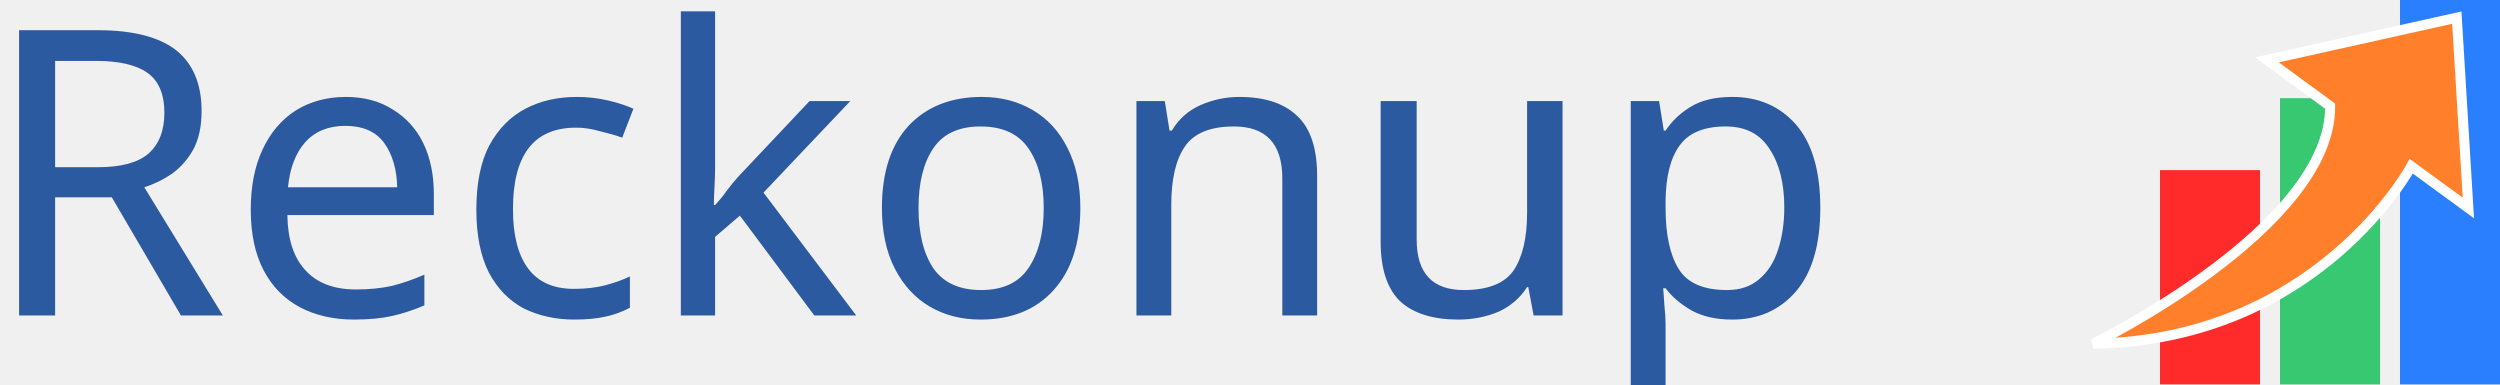
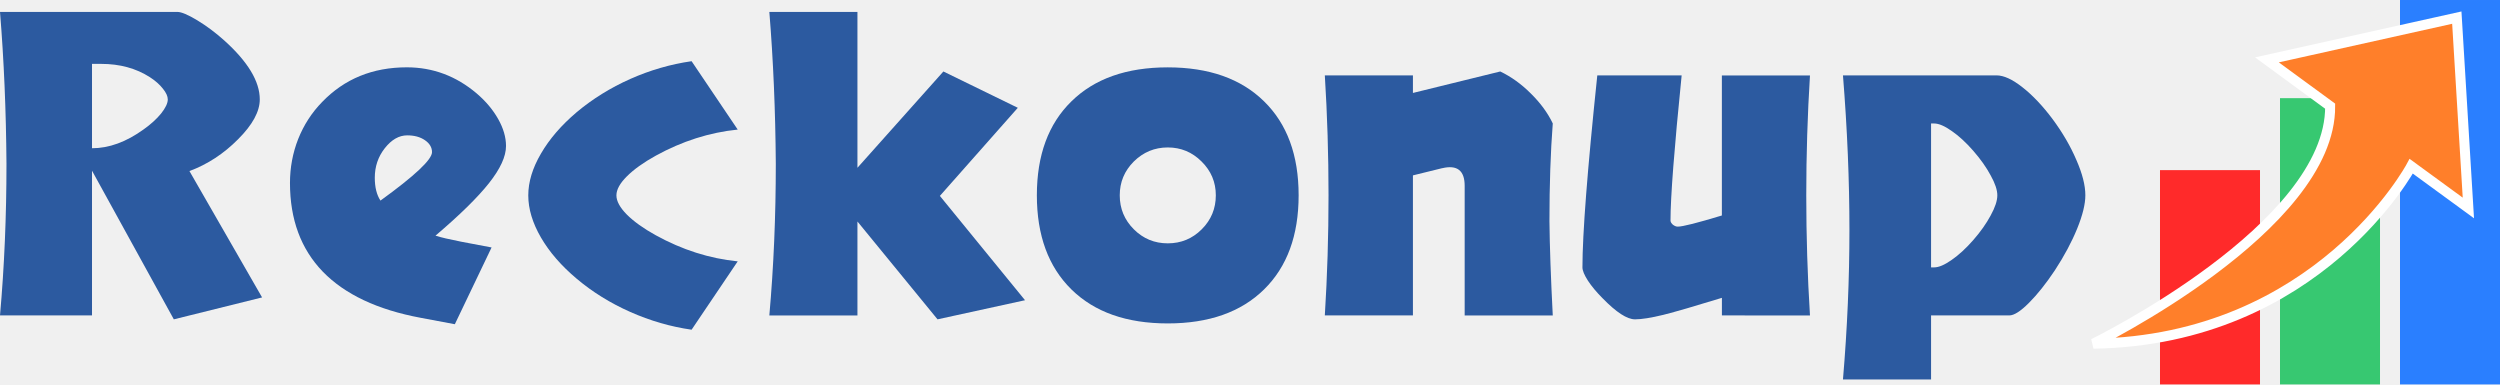
- <svg xmlns="http://www.w3.org/2000/svg" id="svg8" version="1.1" viewBox="0 0 66.145 10.171" height="10.171mm" width="66.145mm">
+ <svg xmlns="http://www.w3.org/2000/svg" width="66.145mm" height="10.171mm" viewBox="0 0 66.145 10.171" version="1.1" id="svg8">
  <defs id="defs2" />
-   <g transform="translate(-65.3148,-70.33776)" id="layer1">
-     <rect style="fill:#ff2a2a;stroke-width:0.265" y="74.839" x="122.464" height="5.67" width="2.646" id="rect14" />
-     <rect id="rect14-4" width="2.646" height="7.574" x="125.639" y="72.935" style="fill:#37c871;stroke-width:0.306" />
-     <rect style="fill:#2a7fff;stroke-width:0.354" y="70.338" x="128.814" height="10.171" width="2.646" id="rect14-4-4" />
-     <path id="path871" d="m 120.702,79.431 c 0,0 6.289,-3.072 6.264,-6.284 l -1.672,-1.225 5.023,-1.118 0.306,5.036 -1.512,-1.104 c 0,0 -2.456,4.6 -8.409,4.695 z" style="fill:#ff7f2a;fill-opacity:1;stroke:#ffffff;stroke-width:0.265;stroke-linecap:round;stroke-linejoin:miter;stroke-miterlimit:4;stroke-dasharray:none;stroke-opacity:1" />
-     <text id="text12" y="78.683" x="64.788" style="font-style:normal;font-weight:normal;font-size:10.583px;line-height:1.25;font-family:sans-serif;fill:#2c5aa0;fill-opacity:1;stroke:none;stroke-width:0.265" xml:space="preserve">
-       <tspan style="font-style:normal;font-variant:normal;font-weight:normal;font-stretch:normal;font-family:Istanbul;-inkscape-font-specification:Istanbul;fill:#2c5aa0;stroke-width:0.265" y="78.683" x="64.788" id="tspan10">Reckonup</tspan>
-     </text>
+   <g id="layer1" transform="translate(-65.3148,-70.33776)">
+     <rect id="rect14" width="2.646" height="5.67" x="122.464" y="74.839" style="fill:#ff2a2a;stroke-width:0.265" />
+     <rect style="fill:#37c871;stroke-width:0.306" y="72.935" x="125.639" height="7.574" width="2.646" id="rect14-4" />
+     <rect id="rect14-4-4" width="2.646" height="10.171" x="128.814" y="70.338" style="fill:#2a7fff;stroke-width:0.354" />
+     <path style="fill:#ff7f2a;fill-opacity:1;stroke:#ffffff;stroke-width:0.265;stroke-linecap:round;stroke-linejoin:miter;stroke-miterlimit:4;stroke-dasharray:none;stroke-opacity:1" d="m 120.702,79.431 c 0,0 6.289,-3.072 6.264,-6.284 l -1.672,-1.225 5.023,-1.118 0.306,5.036 -1.512,-1.104 c 0,0 -2.456,4.6 -8.409,4.695 z" id="path871" />
+     <g style="font-style:normal;font-weight:normal;font-size:10.583px;line-height:1.25;font-family:sans-serif;fill:#2c5aa0;fill-opacity:1;stroke:none;stroke-width:0.265" id="text12" aria-label="Reckonup">
+       <path id="path836" style="font-style:normal;font-variant:normal;font-weight:normal;font-stretch:normal;font-family:Istanbul;-inkscape-font-specification:Istanbul;fill:#2c5aa0;stroke-width:0.265" d="m 67.749,74.26 q 0.677,0 1.369,-0.501 0.284,-0.202 0.46,-0.419 0.176,-0.222 0.176,-0.372 0,-0.124 -0.129,-0.284 -0.129,-0.165 -0.346,-0.305 -0.548,-0.351 -1.287,-0.351 h -0.243 z m 2.165,4.527 -2.165,-3.933 v 3.829 h -2.434 q 0.171,-1.928 0.171,-4.01 -0.015,-2.108 -0.171,-4.02 h 4.692 q 0.16,0 0.527,0.222 0.367,0.222 0.713,0.532 0.941,0.847 0.941,1.561 0,0.481 -0.574,1.054 -0.568,0.574 -1.287,0.842 l 1.922,3.343 z" />
+       <path id="path838" style="font-style:normal;font-variant:normal;font-weight:normal;font-stretch:normal;font-family:Istanbul;-inkscape-font-specification:Istanbul;fill:#2c5aa0;stroke-width:0.265" d="m 75.381,75.645 q 1.364,-0.987 1.364,-1.282 0,-0.186 -0.186,-0.315 -0.186,-0.129 -0.47,-0.129 -0.326,0 -0.594,0.341 -0.264,0.336 -0.264,0.78 0,0.377 0.15,0.605 z m 2.94,1.24 -0.972,2.031 -0.91,-0.171 q -1.71,-0.32 -2.584,-1.22 -0.868,-0.899 -0.868,-2.346 0,-0.61 0.217,-1.163 0.222,-0.558 0.636,-0.982 0.884,-0.915 2.238,-0.915 1.034,0 1.85,0.692 0.362,0.31 0.568,0.677 0.207,0.367 0.207,0.713 0,0.413 -0.45,0.982 -0.45,0.568 -1.416,1.39 0.207,0.067 0.682,0.16 z" />
+       <path id="path840" style="font-style:normal;font-variant:normal;font-weight:normal;font-stretch:normal;font-family:Istanbul;-inkscape-font-specification:Istanbul;fill:#2c5aa0;stroke-width:0.265" d="m 83.613,79.061 q -0.832,-0.119 -1.623,-0.47 -0.791,-0.351 -1.416,-0.878 -0.61,-0.512 -0.946,-1.09 -0.336,-0.579 -0.336,-1.116 0,-0.532 0.336,-1.106 0.336,-0.579 0.946,-1.096 0.63,-0.527 1.416,-0.878 0.791,-0.351 1.623,-0.47 l 1.22,1.809 q -1.121,0.114 -2.17,0.692 -0.486,0.269 -0.765,0.548 -0.274,0.274 -0.274,0.501 0,0.227 0.274,0.506 0.279,0.279 0.765,0.548 1.049,0.579 2.17,0.692 z" />
+       <path id="path842" style="font-style:normal;font-variant:normal;font-weight:normal;font-stretch:normal;font-family:Istanbul;-inkscape-font-specification:Istanbul;fill:#2c5aa0;stroke-width:0.265" d="m 85.841,74.673 q -0.015,-2.108 -0.171,-4.02 h 2.331 v 4.124 l 2.274,-2.548 1.969,0.961 -2.062,2.331 2.253,2.76 -2.315,0.506 -2.119,-2.589 v 2.486 h -2.331 q 0.171,-1.928 0.171,-4.01 z" />
+       <path id="path844" style="font-style:normal;font-variant:normal;font-weight:normal;font-stretch:normal;font-family:Istanbul;-inkscape-font-specification:Istanbul;fill:#2c5aa0;stroke-width:0.265" d="m 96.212,74.239 q -0.522,0 -0.899,0.372 -0.372,0.372 -0.372,0.894 0,0.527 0.372,0.899 0.372,0.372 0.899,0.372 0.527,0 0.899,-0.372 0.372,-0.372 0.372,-0.899 0,-0.522 -0.377,-0.894 -0.372,-0.372 -0.894,-0.372 z m 3.462,1.266 q 0,1.592 -0.915,2.491 -0.915,0.899 -2.548,0.899 -1.633,0 -2.548,-0.899 -0.915,-0.899 -0.915,-2.491 0,-1.592 0.915,-2.486 0.915,-0.899 2.548,-0.899 1.633,0 2.548,0.899 0.915,0.894 0.915,2.486 z" />
+       <path id="path846" style="font-style:normal;font-variant:normal;font-weight:normal;font-stretch:normal;font-family:Istanbul;-inkscape-font-specification:Istanbul;fill:#2c5aa0;stroke-width:0.265" d="m 103.473,74.787 -0.775,0.191 v 3.705 h -2.331 q 0.098,-1.576 0.098,-3.178 0,-1.597 -0.098,-3.173 h 2.331 v 0.465 l 2.31,-0.568 q 0.434,0.207 0.811,0.584 0.382,0.377 0.579,0.791 -0.088,1.147 -0.088,2.584 0.01,0.982 0.088,2.496 h -2.331 v -3.431 q 0,-0.605 -0.594,-0.465 z" />
+       <path id="path848" style="font-style:normal;font-variant:normal;font-weight:normal;font-stretch:normal;font-family:Istanbul;-inkscape-font-specification:Istanbul;fill:#2c5aa0;stroke-width:0.265" d="m 110.873,78.683 v -0.465 q -1.059,0.326 -1.55,0.45 -0.491,0.119 -0.749,0.119 -0.315,0 -0.858,-0.558 -0.238,-0.238 -0.388,-0.465 -0.145,-0.227 -0.145,-0.351 0,-1.328 0.393,-5.08 h 2.232 q -0.295,2.915 -0.295,3.84 0,0.052 0.062,0.109 0.067,0.052 0.129,0.052 0.196,0 1.168,-0.295 v -3.705 h 2.331 q -0.098,1.576 -0.098,3.173 0,1.602 0.098,3.178 z" />
+       <path id="path850" style="font-style:normal;font-variant:normal;font-weight:normal;font-stretch:normal;font-family:Istanbul;-inkscape-font-specification:Istanbul;fill:#2c5aa0;stroke-width:0.265" d="m 116.407,77.412 h 0.083 q 0.181,0 0.46,-0.196 0.284,-0.196 0.574,-0.527 0.289,-0.331 0.46,-0.651 0.176,-0.32 0.176,-0.532 0,-0.212 -0.176,-0.527 -0.171,-0.32 -0.46,-0.651 -0.289,-0.331 -0.574,-0.527 -0.279,-0.196 -0.46,-0.196 h -0.083 z m 0,1.271 V 80.378 h -2.331 q 0.171,-2.015 0.171,-3.958 0,-1.959 -0.171,-4.088 h 4.062 q 0.289,0 0.687,0.315 0.403,0.315 0.801,0.847 0.393,0.532 0.625,1.075 0.238,0.543 0.238,0.935 0,0.351 -0.217,0.884 -0.217,0.532 -0.589,1.101 -0.351,0.527 -0.687,0.863 -0.331,0.331 -0.517,0.331 z" />
+     </g>
  </g>
</svg>
